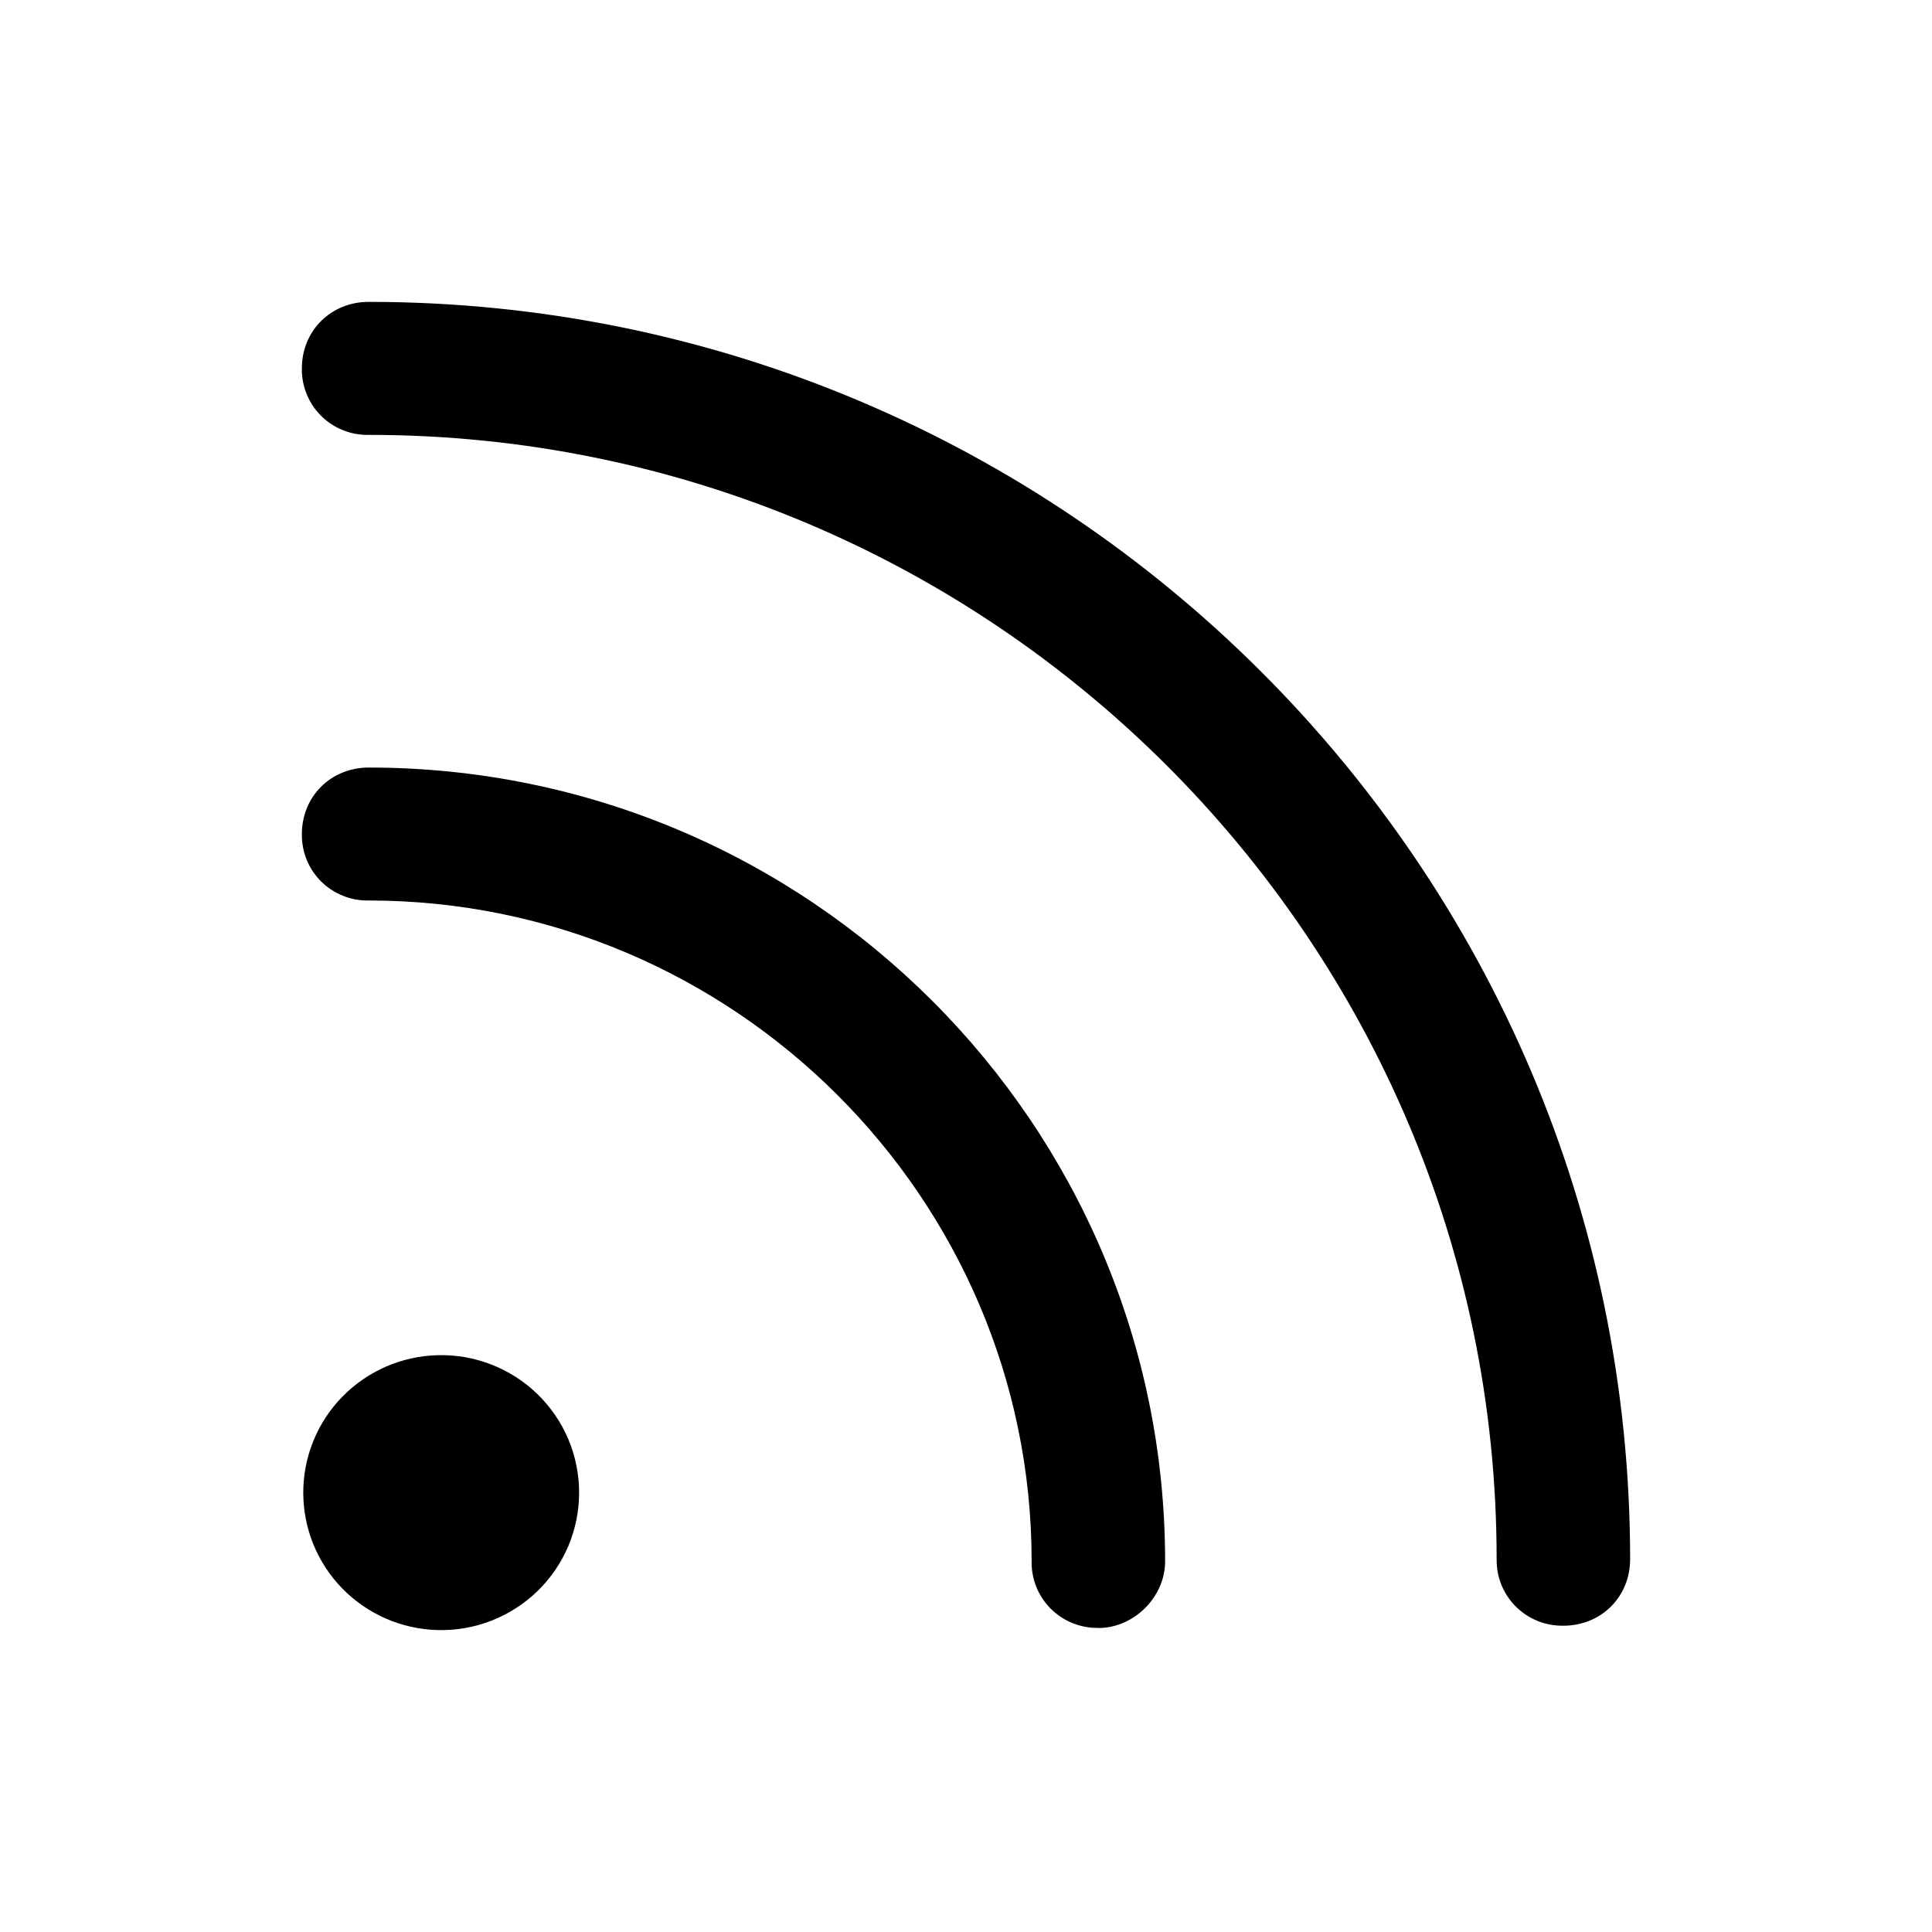
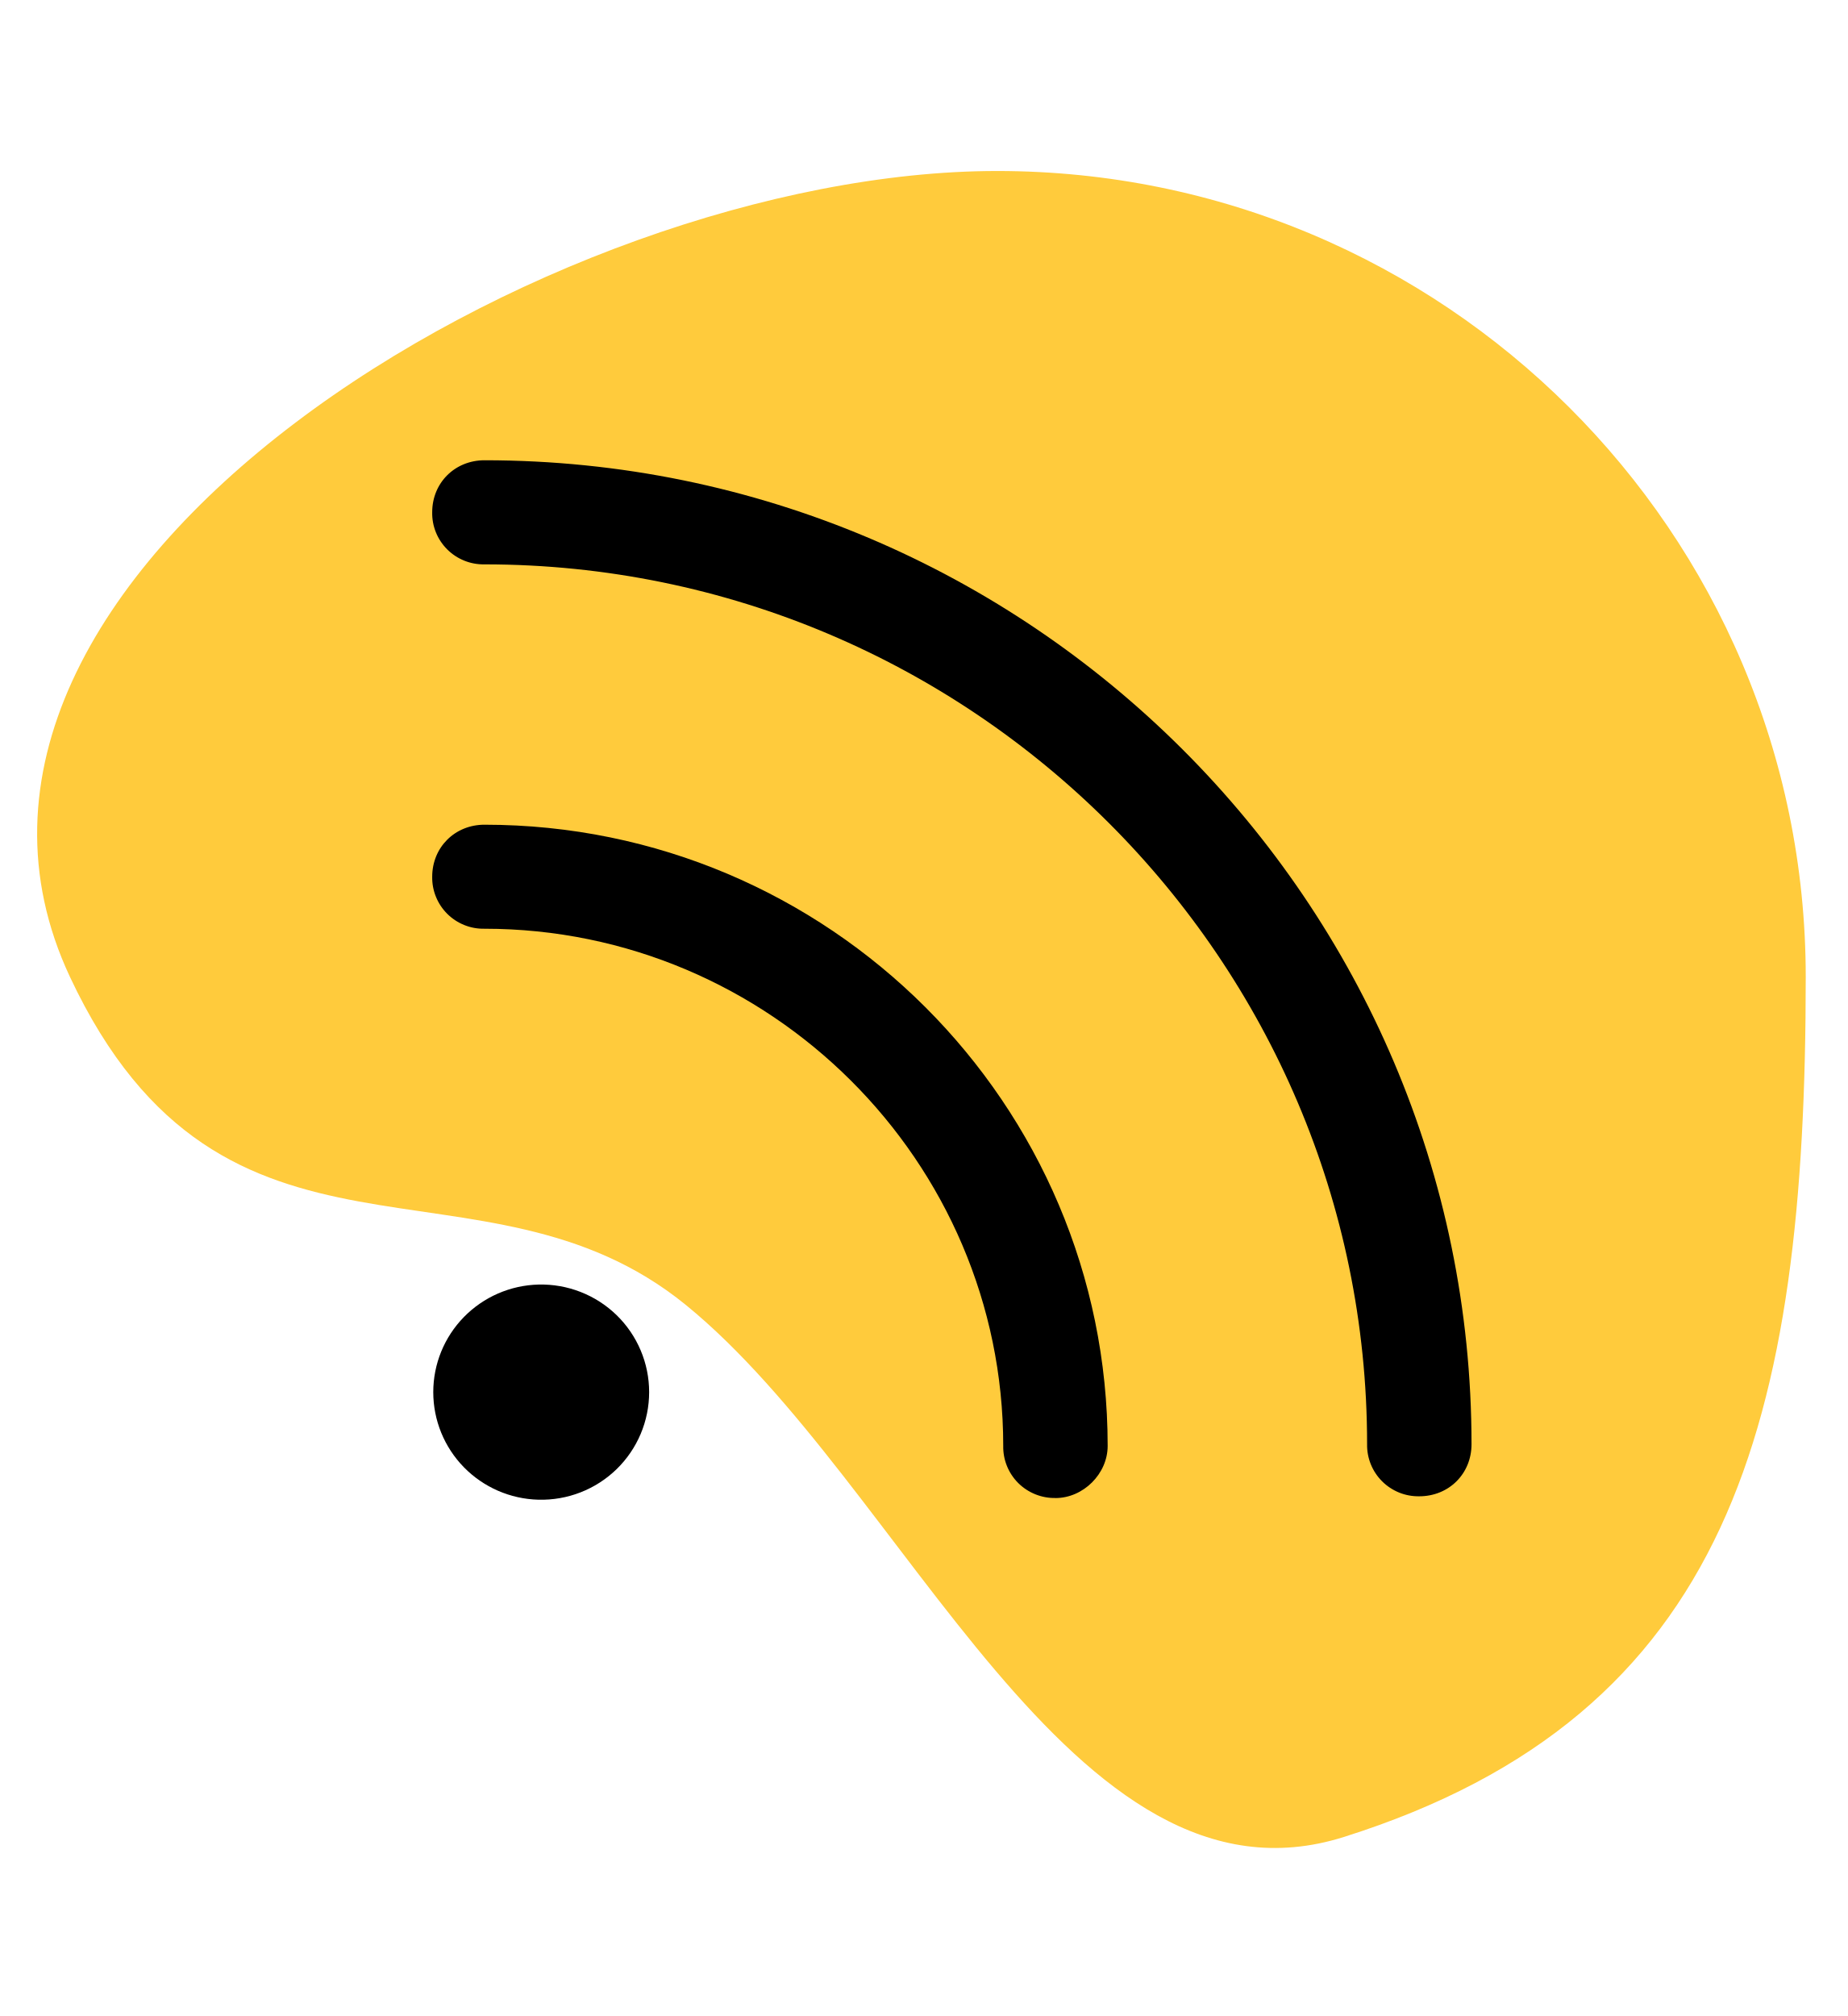
- <svg xmlns="http://www.w3.org/2000/svg" width="32" height="32" viewBox="0 0 32 32" fill="none">
-   <path d="M8.141 26.843C7.857 26.954 7.554 27.007 7.249 26.999C6.653 26.984 6.087 26.737 5.671 26.312C5.255 25.887 5.023 25.316 5.023 24.723C5.023 24.129 5.255 23.558 5.671 23.133C6.087 22.708 6.653 22.461 7.249 22.446C7.554 22.438 7.857 22.491 8.141 22.602C8.425 22.713 8.684 22.879 8.902 23.091C9.121 23.304 9.294 23.557 9.413 23.837C9.531 24.118 9.592 24.419 9.592 24.723C9.592 25.027 9.531 25.328 9.413 25.608C9.294 25.888 9.121 26.141 8.902 26.354C8.684 26.566 8.425 26.732 8.141 26.843Z" fill="black" />
-   <path d="M25.467 26.848C25.602 26.902 25.747 26.929 25.893 26.927C26.521 26.927 27 26.449 27 25.825C27 14.365 17.641 5 6.107 5C5.481 5 5 5.478 5 6.1C4.997 6.246 5.024 6.391 5.079 6.526C5.133 6.661 5.215 6.784 5.318 6.887C5.421 6.99 5.544 7.071 5.68 7.125C5.816 7.18 5.961 7.206 6.107 7.203C16.425 7.203 24.789 15.577 24.789 25.823C24.787 25.969 24.813 26.113 24.867 26.248C24.922 26.383 25.003 26.506 25.106 26.609C25.209 26.712 25.332 26.793 25.467 26.848Z" fill="black" />
-   <path d="M17.766 26.884C17.901 26.939 18.046 26.966 18.192 26.963V26.965C18.782 26.965 19.298 26.451 19.298 25.861C19.298 18.627 13.403 12.713 6.107 12.713C5.481 12.713 5 13.191 5 13.815C4.998 13.96 5.025 14.105 5.079 14.24C5.134 14.374 5.216 14.497 5.319 14.6C5.422 14.702 5.545 14.783 5.681 14.837C5.816 14.892 5.961 14.918 6.107 14.915C12.15 14.915 17.087 19.837 17.087 25.86C17.084 26.005 17.111 26.15 17.165 26.285C17.22 26.42 17.301 26.543 17.404 26.646C17.508 26.749 17.631 26.83 17.766 26.884Z" fill="black" />
+ <svg xmlns="http://www.w3.org/2000/svg" width="66" height="72" viewBox="0 0 66 72" fill="none">
+   <path d="M2.5 34.892C-4.256 20.501 19.663 6.107 35.616 6.107C51.568 6.107 64.5 18.994 64.5 34.892C64.5 50.789 61.847 61.237 48 65.607C38.29 68.672 32.334 52.987 24.5 46.607C17.193 40.656 8 46.607 2.5 34.892Z" fill="#FFCB3C" />
+   <path d="M20.738 53.298C20.259 53.485 19.747 53.574 19.232 53.561C18.227 53.535 17.272 53.119 16.57 52.402C15.868 51.684 15.476 50.721 15.476 49.719C15.476 48.717 15.868 47.755 16.57 47.037C17.272 46.319 18.227 45.903 19.232 45.877C19.747 45.864 20.259 45.954 20.738 46.141C21.217 46.328 21.654 46.609 22.023 46.967C22.391 47.325 22.684 47.753 22.884 48.226C23.084 48.698 23.187 49.206 23.187 49.719C23.187 50.232 23.084 50.74 22.884 51.213C22.684 51.686 22.391 52.114 22.023 52.472C21.654 52.83 21.217 53.111 20.738 53.298Z" fill="black" />
+   <path d="M49.976 53.306C50.204 53.398 50.449 53.443 50.695 53.439C51.754 53.439 52.562 52.633 52.562 51.58C52.562 32.241 36.769 16.438 17.306 16.438C16.249 16.438 15.438 17.243 15.438 18.294C15.433 18.54 15.478 18.784 15.57 19.012C15.662 19.24 15.8 19.447 15.974 19.621C16.148 19.795 16.356 19.932 16.585 20.024C16.814 20.116 17.059 20.161 17.306 20.156C34.717 20.156 48.832 34.287 48.832 51.577C48.827 51.822 48.872 52.066 48.964 52.294C49.056 52.522 49.193 52.729 49.367 52.903C49.54 53.076 49.748 53.213 49.976 53.306Z" fill="black" />
+   <path d="M36.98 53.367C37.209 53.459 37.453 53.505 37.7 53.5V53.502C38.695 53.502 39.565 52.636 39.565 51.641C39.565 39.433 29.617 29.454 17.305 29.454C16.249 29.454 15.438 30.26 15.438 31.313C15.434 31.558 15.479 31.802 15.572 32.029C15.664 32.257 15.802 32.464 15.976 32.637C16.15 32.81 16.358 32.947 16.586 33.038C16.815 33.13 17.059 33.174 17.305 33.169C27.504 33.169 35.835 41.476 35.835 51.638C35.83 51.884 35.875 52.128 35.967 52.356C36.059 52.584 36.196 52.791 36.37 52.965C36.544 53.138 36.752 53.275 36.98 53.367Z" fill="black" />
</svg>
